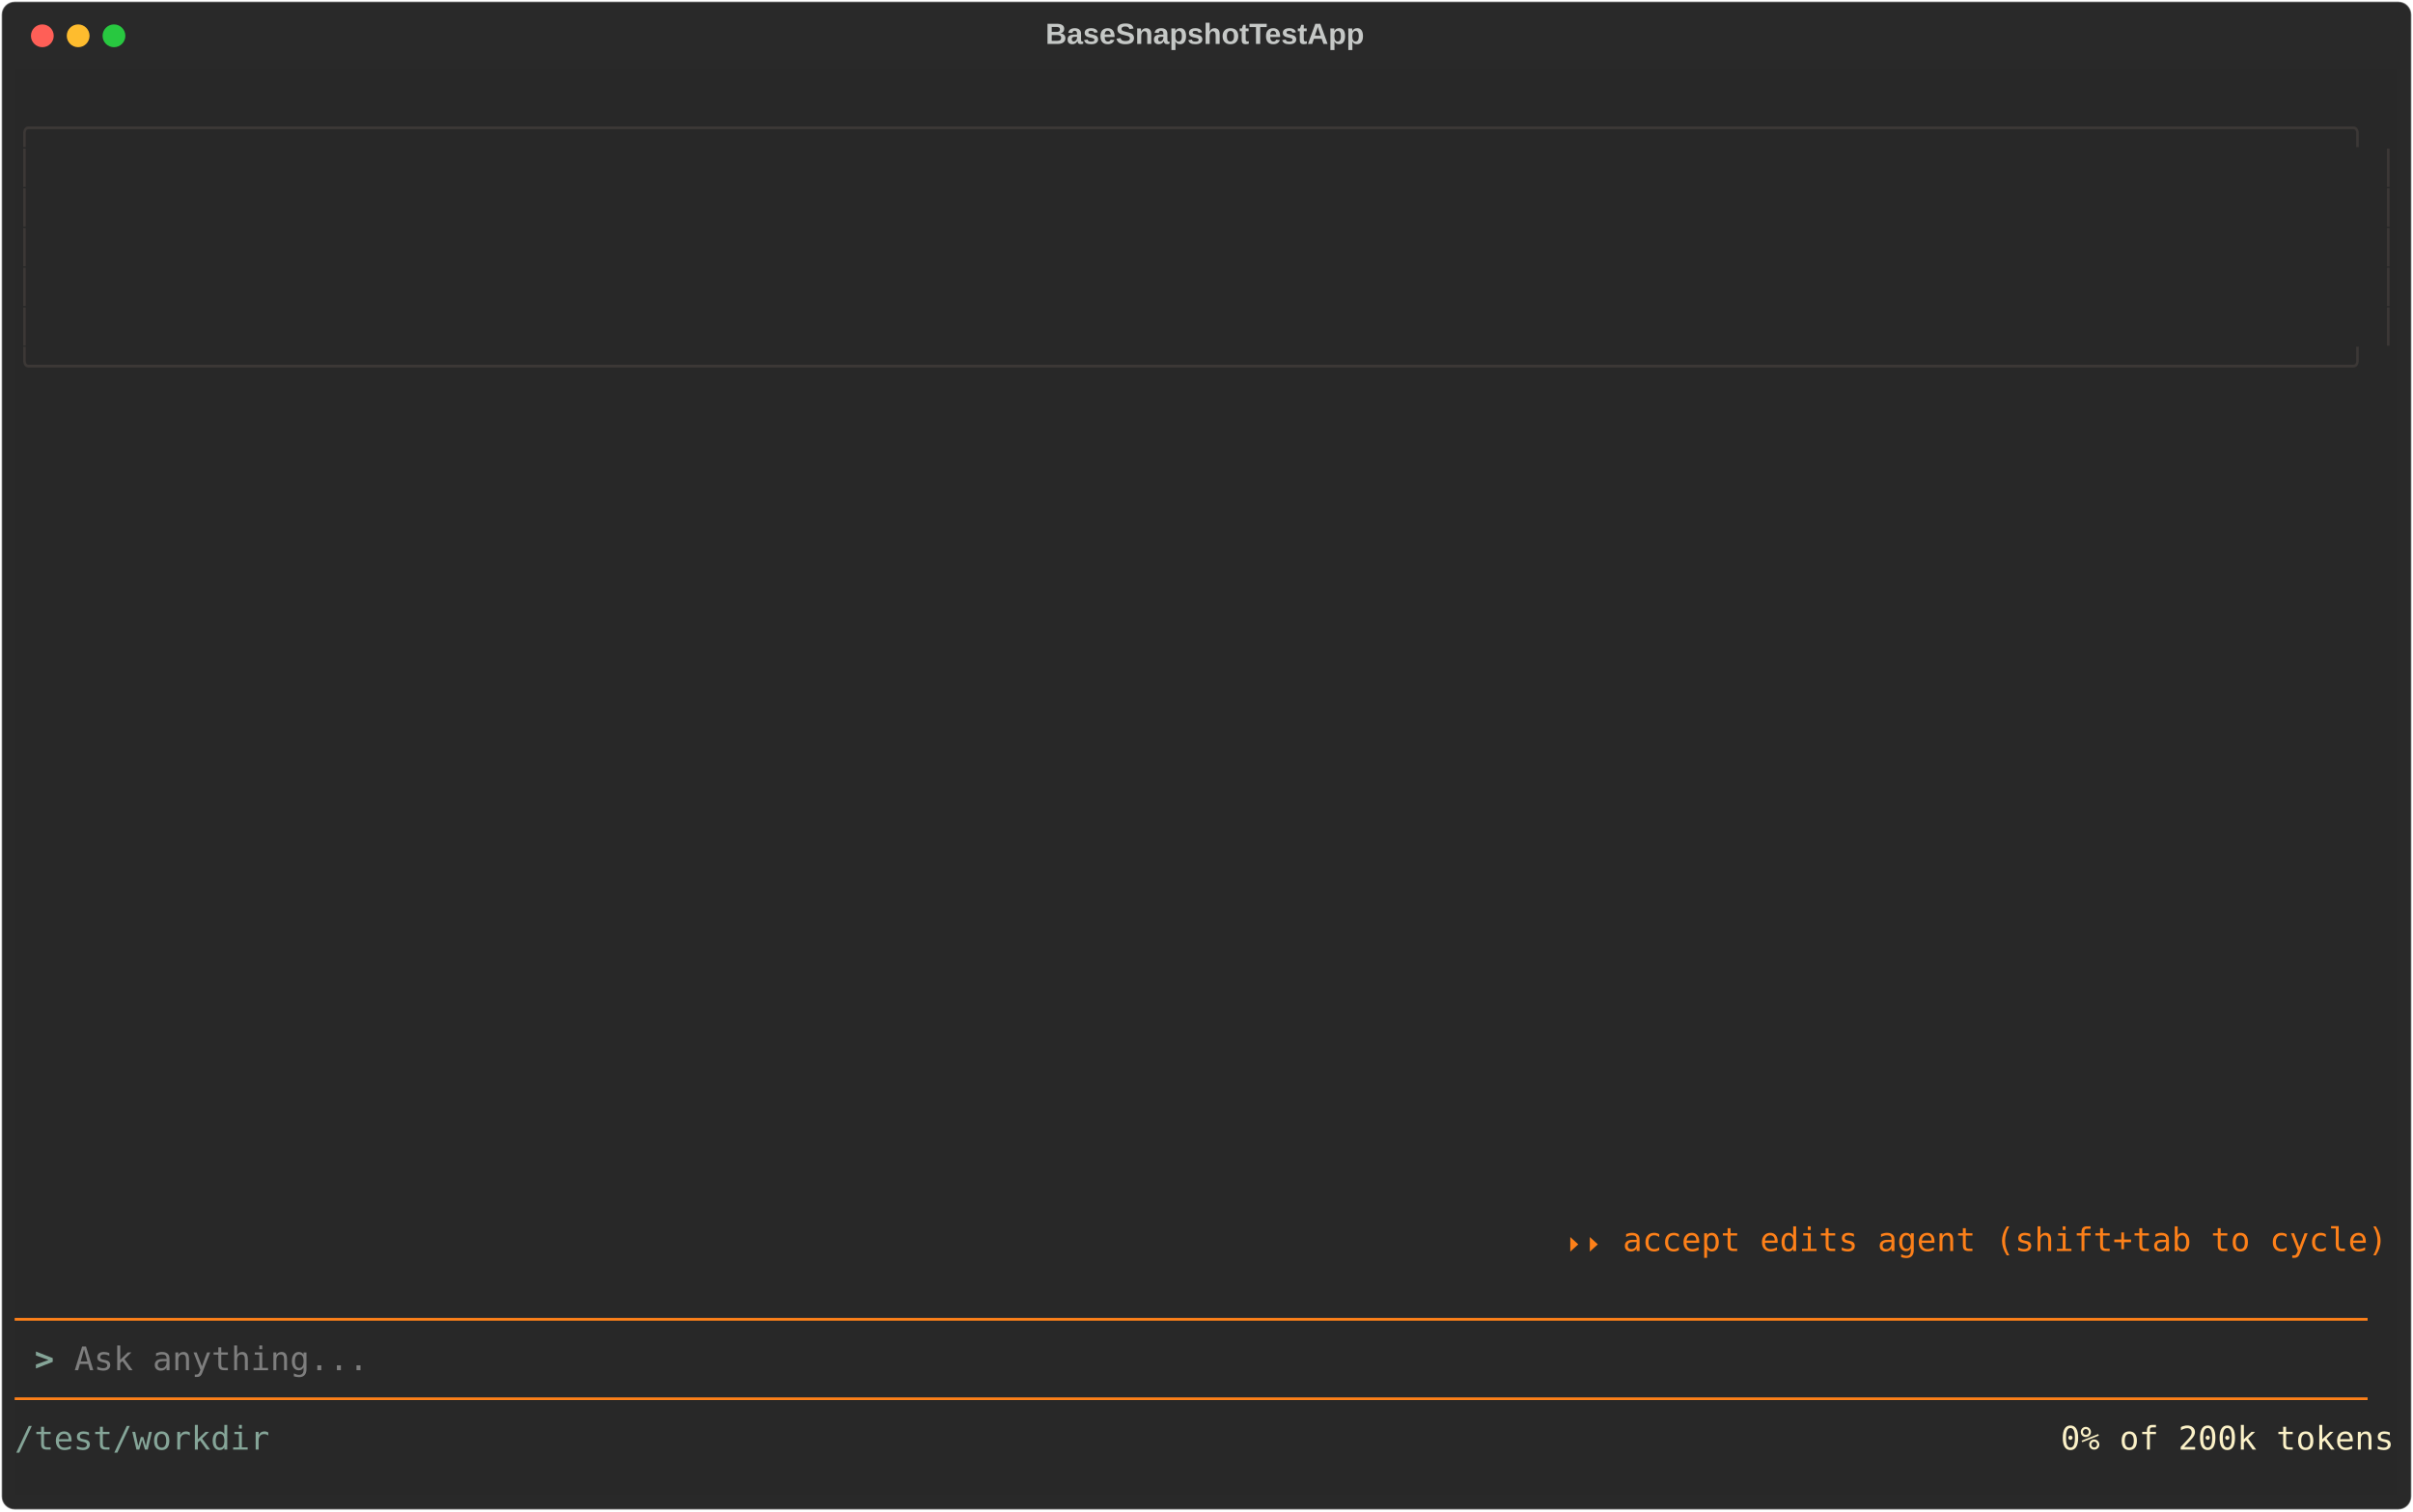
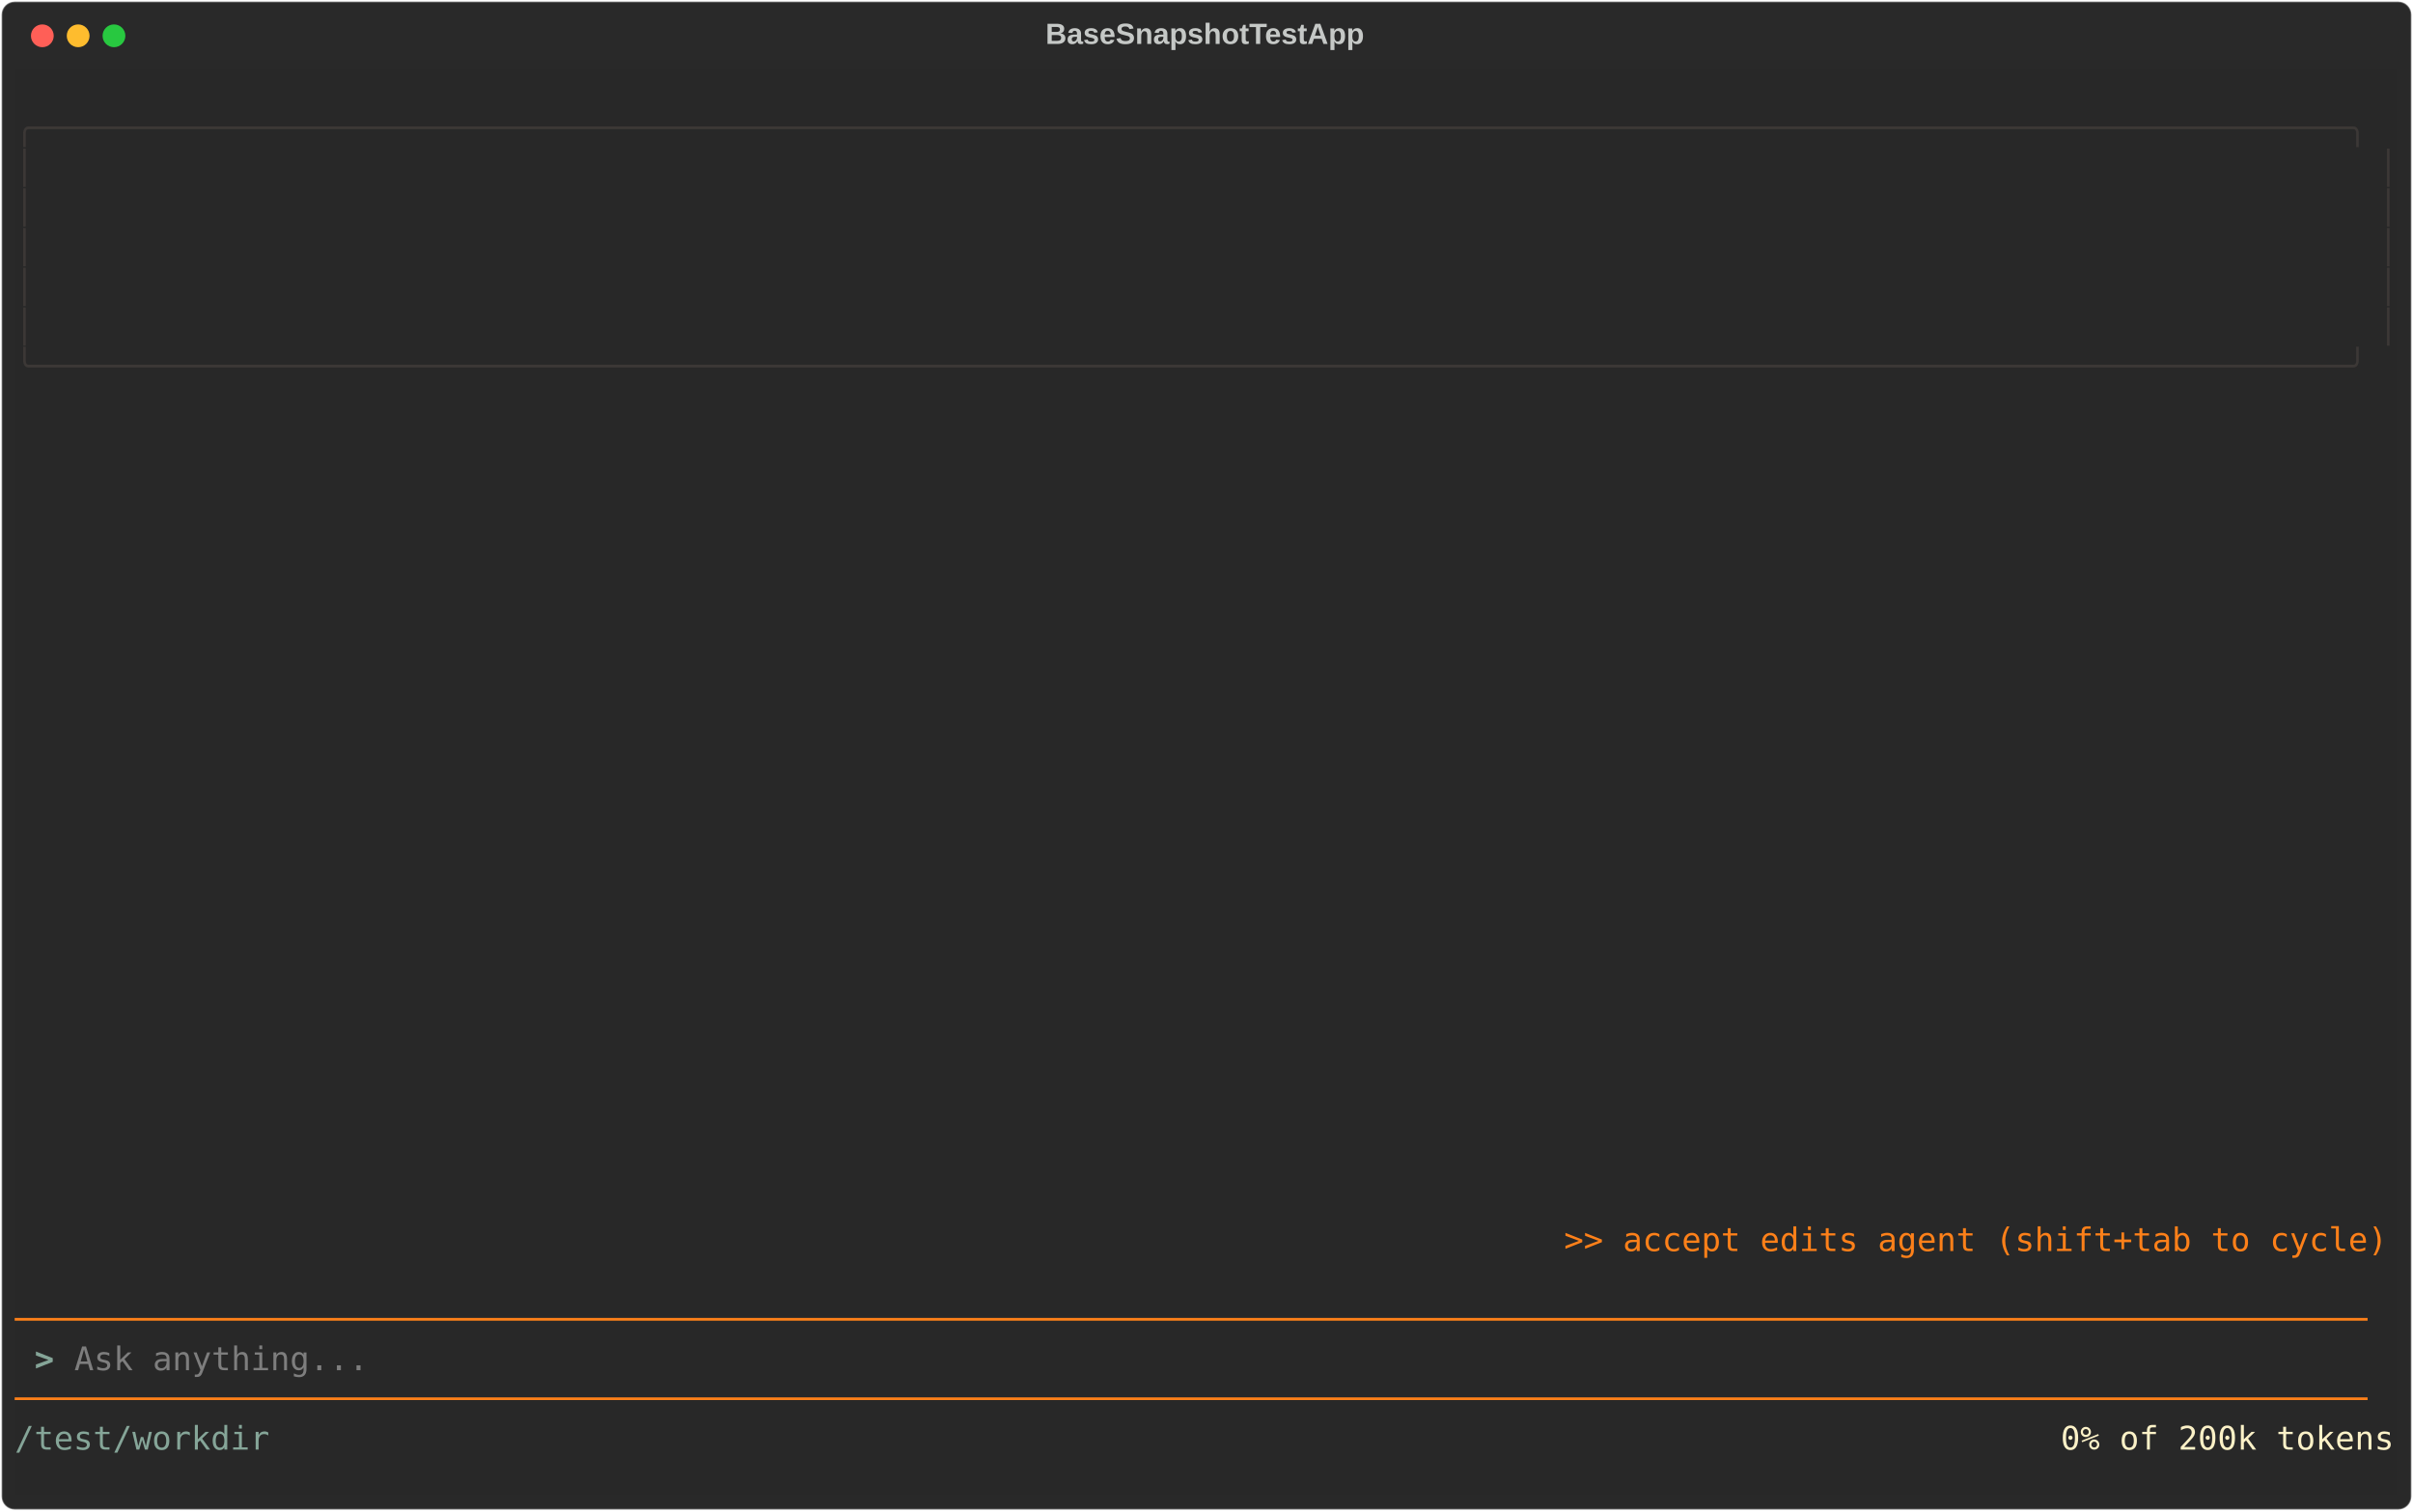
<svg xmlns="http://www.w3.org/2000/svg" class="rich-terminal" viewBox="0 0 1482 928.4">
  <style>

    @font-face {
        font-family: "Fira Code";
        src: local("FiraCode-Regular"),
                url("https://cdnjs.cloudflare.com/ajax/libs/firacode/6.2.0/woff2/FiraCode-Regular.woff2") format("woff2"),
                url("https://cdnjs.cloudflare.com/ajax/libs/firacode/6.2.0/woff/FiraCode-Regular.woff") format("woff");
        font-style: normal;
        font-weight: 400;
    }
    @font-face {
        font-family: "Fira Code";
        src: local("FiraCode-Bold"),
                url("https://cdnjs.cloudflare.com/ajax/libs/firacode/6.2.0/woff2/FiraCode-Bold.woff2") format("woff2"),
                url("https://cdnjs.cloudflare.com/ajax/libs/firacode/6.2.0/woff/FiraCode-Bold.woff") format("woff");
        font-style: bold;
        font-weight: 700;
    }

    .terminal-matrix {
        font-family: Fira Code, monospace;
        font-size: 20px;
        line-height: 24.4px;
        font-variant-east-asian: full-width;
    }

    .terminal-title {
        font-size: 18px;
        font-weight: bold;
        font-family: arial;
    }

    .terminal-r1 { fill: #c5c8c6 }
.terminal-r2 { fill: #3c3836 }
.terminal-r3 { fill: #fbf1c7 }
.terminal-r4 { fill: #fd8019 }
.terminal-r5 { fill: #85a598;font-weight: bold }
.terminal-r6 { fill: #7e7e7e }
.terminal-r7 { fill: #85a598 }
    </style>
  <defs>
    <clipPath id="terminal-clip-terminal">
      <rect x="0" y="0" width="1463.0" height="877.4" />
    </clipPath>
    <clipPath id="terminal-line-0">
      <rect x="0" y="1.5" width="1464" height="24.65" />
    </clipPath>
    <clipPath id="terminal-line-1">
      <rect x="0" y="25.9" width="1464" height="24.65" />
    </clipPath>
    <clipPath id="terminal-line-2">
      <rect x="0" y="50.3" width="1464" height="24.65" />
    </clipPath>
    <clipPath id="terminal-line-3">
      <rect x="0" y="74.7" width="1464" height="24.65" />
    </clipPath>
    <clipPath id="terminal-line-4">
      <rect x="0" y="99.1" width="1464" height="24.65" />
    </clipPath>
    <clipPath id="terminal-line-5">
      <rect x="0" y="123.5" width="1464" height="24.65" />
    </clipPath>
    <clipPath id="terminal-line-6">
      <rect x="0" y="147.9" width="1464" height="24.65" />
    </clipPath>
    <clipPath id="terminal-line-7">
      <rect x="0" y="172.3" width="1464" height="24.65" />
    </clipPath>
    <clipPath id="terminal-line-8">
      <rect x="0" y="196.7" width="1464" height="24.65" />
    </clipPath>
    <clipPath id="terminal-line-9">
      <rect x="0" y="221.1" width="1464" height="24.65" />
    </clipPath>
    <clipPath id="terminal-line-10">
      <rect x="0" y="245.5" width="1464" height="24.65" />
    </clipPath>
    <clipPath id="terminal-line-11">
      <rect x="0" y="269.9" width="1464" height="24.65" />
    </clipPath>
    <clipPath id="terminal-line-12">
      <rect x="0" y="294.3" width="1464" height="24.65" />
    </clipPath>
    <clipPath id="terminal-line-13">
      <rect x="0" y="318.7" width="1464" height="24.65" />
    </clipPath>
    <clipPath id="terminal-line-14">
      <rect x="0" y="343.1" width="1464" height="24.65" />
    </clipPath>
    <clipPath id="terminal-line-15">
      <rect x="0" y="367.5" width="1464" height="24.65" />
    </clipPath>
    <clipPath id="terminal-line-16">
      <rect x="0" y="391.9" width="1464" height="24.65" />
    </clipPath>
    <clipPath id="terminal-line-17">
      <rect x="0" y="416.3" width="1464" height="24.65" />
    </clipPath>
    <clipPath id="terminal-line-18">
      <rect x="0" y="440.7" width="1464" height="24.65" />
    </clipPath>
    <clipPath id="terminal-line-19">
      <rect x="0" y="465.1" width="1464" height="24.65" />
    </clipPath>
    <clipPath id="terminal-line-20">
      <rect x="0" y="489.5" width="1464" height="24.65" />
    </clipPath>
    <clipPath id="terminal-line-21">
      <rect x="0" y="513.9" width="1464" height="24.65" />
    </clipPath>
    <clipPath id="terminal-line-22">
      <rect x="0" y="538.3" width="1464" height="24.65" />
    </clipPath>
    <clipPath id="terminal-line-23">
      <rect x="0" y="562.7" width="1464" height="24.65" />
    </clipPath>
    <clipPath id="terminal-line-24">
      <rect x="0" y="587.1" width="1464" height="24.65" />
    </clipPath>
    <clipPath id="terminal-line-25">
      <rect x="0" y="611.5" width="1464" height="24.65" />
    </clipPath>
    <clipPath id="terminal-line-26">
      <rect x="0" y="635.9" width="1464" height="24.65" />
    </clipPath>
    <clipPath id="terminal-line-27">
      <rect x="0" y="660.3" width="1464" height="24.65" />
    </clipPath>
    <clipPath id="terminal-line-28">
      <rect x="0" y="684.7" width="1464" height="24.65" />
    </clipPath>
    <clipPath id="terminal-line-29">
      <rect x="0" y="709.1" width="1464" height="24.65" />
    </clipPath>
    <clipPath id="terminal-line-30">
      <rect x="0" y="733.5" width="1464" height="24.65" />
    </clipPath>
    <clipPath id="terminal-line-31">
      <rect x="0" y="757.9" width="1464" height="24.65" />
    </clipPath>
    <clipPath id="terminal-line-32">
      <rect x="0" y="782.3" width="1464" height="24.65" />
    </clipPath>
    <clipPath id="terminal-line-33">
      <rect x="0" y="806.7" width="1464" height="24.65" />
    </clipPath>
    <clipPath id="terminal-line-34">
      <rect x="0" y="831.1" width="1464" height="24.65" />
    </clipPath>
  </defs>
  <rect fill="#292929" stroke="rgba(255,255,255,0.35)" stroke-width="1" x="1" y="1" width="1480" height="926.4" rx="8" />
  <text class="terminal-title" fill="#c5c8c6" text-anchor="middle" x="740" y="27">BaseSnapshotTestApp</text>
  <g transform="translate(26,22)">
    <circle cx="0" cy="0" r="7" fill="#ff5f57" />
    <circle cx="22" cy="0" r="7" fill="#febc2e" />
    <circle cx="44" cy="0" r="7" fill="#28c840" />
  </g>
  <g transform="translate(9, 41)" clip-path="url(#terminal-clip-terminal)">
    <rect fill="#282828" x="0" y="1.5" width="1464" height="24.65" shape-rendering="crispEdges" />
    <rect fill="#282828" x="0" y="25.9" width="1464" height="24.65" shape-rendering="crispEdges" />
    <rect fill="#282828" x="0" y="50.3" width="12.2" height="24.65" shape-rendering="crispEdges" />
    <rect fill="#282828" x="12.2" y="50.3" width="1439.6" height="24.65" shape-rendering="crispEdges" />
    <rect fill="#282828" x="1451.8" y="50.3" width="12.2" height="24.65" shape-rendering="crispEdges" />
    <rect fill="#282828" x="0" y="74.7" width="12.2" height="24.65" shape-rendering="crispEdges" />
    <rect fill="#282828" x="12.2" y="74.7" width="1439.6" height="24.65" shape-rendering="crispEdges" />
    <rect fill="#282828" x="1451.8" y="74.7" width="12.2" height="24.65" shape-rendering="crispEdges" />
    <rect fill="#282828" x="0" y="99.1" width="12.2" height="24.65" shape-rendering="crispEdges" />
    <rect fill="#282828" x="12.2" y="99.1" width="707.6" height="24.65" shape-rendering="crispEdges" />
    <rect fill="#282828" x="719.8" y="99.1" width="12.2" height="24.65" shape-rendering="crispEdges" />
    <rect fill="#282828" x="732" y="99.1" width="719.8" height="24.65" shape-rendering="crispEdges" />
    <rect fill="#282828" x="1451.8" y="99.1" width="12.2" height="24.65" shape-rendering="crispEdges" />
    <rect fill="#282828" x="0" y="123.5" width="12.2" height="24.65" shape-rendering="crispEdges" />
    <rect fill="#282828" x="12.2" y="123.5" width="1439.6" height="24.65" shape-rendering="crispEdges" />
    <rect fill="#282828" x="1451.8" y="123.5" width="12.2" height="24.65" shape-rendering="crispEdges" />
    <rect fill="#282828" x="0" y="147.9" width="12.2" height="24.65" shape-rendering="crispEdges" />
    <rect fill="#282828" x="12.2" y="147.9" width="1439.6" height="24.65" shape-rendering="crispEdges" />
    <rect fill="#282828" x="1451.8" y="147.9" width="12.2" height="24.65" shape-rendering="crispEdges" />
    <rect fill="#282828" x="0" y="172.3" width="1464" height="24.65" shape-rendering="crispEdges" />
    <rect fill="#282828" x="0" y="196.7" width="1464" height="24.65" shape-rendering="crispEdges" />
    <rect fill="#282828" x="0" y="221.1" width="1464" height="24.65" shape-rendering="crispEdges" />
    <rect fill="#282828" x="0" y="245.5" width="1464" height="24.65" shape-rendering="crispEdges" />
    <rect fill="#282828" x="0" y="269.9" width="1464" height="24.65" shape-rendering="crispEdges" />
    <rect fill="#282828" x="0" y="294.3" width="1464" height="24.65" shape-rendering="crispEdges" />
    <rect fill="#282828" x="0" y="318.7" width="1464" height="24.65" shape-rendering="crispEdges" />
    <rect fill="#282828" x="0" y="343.1" width="1464" height="24.65" shape-rendering="crispEdges" />
    <rect fill="#282828" x="0" y="367.5" width="1464" height="24.65" shape-rendering="crispEdges" />
    <rect fill="#282828" x="0" y="391.9" width="1464" height="24.65" shape-rendering="crispEdges" />
    <rect fill="#282828" x="0" y="416.3" width="1464" height="24.65" shape-rendering="crispEdges" />
    <rect fill="#282828" x="0" y="440.7" width="1464" height="24.65" shape-rendering="crispEdges" />
    <rect fill="#282828" x="0" y="465.1" width="1464" height="24.65" shape-rendering="crispEdges" />
    <rect fill="#282828" x="0" y="489.5" width="1464" height="24.65" shape-rendering="crispEdges" />
    <rect fill="#282828" x="0" y="513.9" width="1464" height="24.65" shape-rendering="crispEdges" />
    <rect fill="#282828" x="0" y="538.3" width="1464" height="24.65" shape-rendering="crispEdges" />
    <rect fill="#282828" x="0" y="562.7" width="1464" height="24.65" shape-rendering="crispEdges" />
    <rect fill="#282828" x="0" y="587.1" width="1464" height="24.65" shape-rendering="crispEdges" />
    <rect fill="#282828" x="0" y="611.5" width="1464" height="24.65" shape-rendering="crispEdges" />
    <rect fill="#282828" x="0" y="635.9" width="1464" height="24.65" shape-rendering="crispEdges" />
    <rect fill="#282828" x="0" y="660.3" width="1464" height="24.65" shape-rendering="crispEdges" />
    <rect fill="#282828" x="0" y="684.7" width="1464" height="24.65" shape-rendering="crispEdges" />
    <rect fill="#282828" x="0" y="709.1" width="0" height="24.65" shape-rendering="crispEdges" />
    <rect fill="#282828" x="0" y="709.1" width="951.6" height="24.65" shape-rendering="crispEdges" />
    <rect fill="#282828" x="951.6" y="709.1" width="512.4" height="24.65" shape-rendering="crispEdges" />
    <rect fill="#282828" x="0" y="733.5" width="0" height="24.65" shape-rendering="crispEdges" />
    <rect fill="#282828" x="0" y="733.5" width="1464" height="24.65" shape-rendering="crispEdges" />
    <rect fill="#282828" x="0" y="757.9" width="1464" height="24.65" shape-rendering="crispEdges" />
    <rect fill="#282828" x="0" y="782.3" width="12.2" height="24.65" shape-rendering="crispEdges" />
    <rect fill="#282828" x="12.2" y="782.3" width="12.2" height="24.65" shape-rendering="crispEdges" />
    <rect fill="#282828" x="24.4" y="782.3" width="12.2" height="24.65" shape-rendering="crispEdges" />
    <rect fill="#282828" x="36.6" y="782.3" width="183" height="24.65" shape-rendering="crispEdges" />
    <rect fill="#282828" x="219.6" y="782.3" width="1244.4" height="24.65" shape-rendering="crispEdges" />
    <rect fill="#282828" x="0" y="806.7" width="1464" height="24.65" shape-rendering="crispEdges" />
    <rect fill="#282828" x="0" y="831.1" width="158.6" height="24.65" shape-rendering="crispEdges" />
    <rect fill="#282828" x="158.6" y="831.1" width="0" height="24.65" shape-rendering="crispEdges" />
    <rect fill="#282828" x="158.6" y="831.1" width="1098" height="24.65" shape-rendering="crispEdges" />
    <rect fill="#282828" x="1256.6" y="831.1" width="207.4" height="24.65" shape-rendering="crispEdges" />
    <rect fill="#282828" x="0" y="855.5" width="1464" height="24.65" shape-rendering="crispEdges" />
    <g class="terminal-matrix">
      <text class="terminal-r1" x="1464" y="20" textLength="12.2" clip-path="url(#terminal-line-0)">
</text>
      <text class="terminal-r2" x="0" y="44.4" textLength="1464" clip-path="url(#terminal-line-1)">╭──────────────────────────────────────────────────────────────────────────────────────────────────────────────────────╮</text>
      <text class="terminal-r1" x="1464" y="44.4" textLength="12.2" clip-path="url(#terminal-line-1)">
</text>
      <text class="terminal-r2" x="0" y="68.8" textLength="12.2" clip-path="url(#terminal-line-2)">│</text>
      <text class="terminal-r2" x="1451.8" y="68.8" textLength="12.2" clip-path="url(#terminal-line-2)">│</text>
      <text class="terminal-r1" x="1464" y="68.8" textLength="12.2" clip-path="url(#terminal-line-2)">
</text>
      <text class="terminal-r2" x="0" y="93.2" textLength="12.2" clip-path="url(#terminal-line-3)">│</text>
      <text class="terminal-r2" x="1451.8" y="93.2" textLength="12.2" clip-path="url(#terminal-line-3)">│</text>
      <text class="terminal-r1" x="1464" y="93.2" textLength="12.2" clip-path="url(#terminal-line-3)">
</text>
      <text class="terminal-r2" x="0" y="117.6" textLength="12.2" clip-path="url(#terminal-line-4)">│</text>
      <text class="terminal-r2" x="1451.8" y="117.6" textLength="12.2" clip-path="url(#terminal-line-4)">│</text>
      <text class="terminal-r1" x="1464" y="117.6" textLength="12.2" clip-path="url(#terminal-line-4)">
</text>
      <text class="terminal-r2" x="0" y="142" textLength="12.2" clip-path="url(#terminal-line-5)">│</text>
      <text class="terminal-r2" x="1451.8" y="142" textLength="12.2" clip-path="url(#terminal-line-5)">│</text>
      <text class="terminal-r1" x="1464" y="142" textLength="12.2" clip-path="url(#terminal-line-5)">
</text>
      <text class="terminal-r2" x="0" y="166.4" textLength="12.2" clip-path="url(#terminal-line-6)">│</text>
      <text class="terminal-r2" x="1451.8" y="166.4" textLength="12.2" clip-path="url(#terminal-line-6)">│</text>
      <text class="terminal-r1" x="1464" y="166.4" textLength="12.2" clip-path="url(#terminal-line-6)">
</text>
      <text class="terminal-r2" x="0" y="190.8" textLength="1464" clip-path="url(#terminal-line-7)">╰──────────────────────────────────────────────────────────────────────────────────────────────────────────────────────╯</text>
      <text class="terminal-r1" x="1464" y="190.8" textLength="12.2" clip-path="url(#terminal-line-7)">
</text>
      <text class="terminal-r1" x="1464" y="215.2" textLength="12.2" clip-path="url(#terminal-line-8)">
</text>
      <text class="terminal-r1" x="1464" y="239.6" textLength="12.2" clip-path="url(#terminal-line-9)">
</text>
      <text class="terminal-r1" x="1464" y="264" textLength="12.2" clip-path="url(#terminal-line-10)">
</text>
      <text class="terminal-r1" x="1464" y="288.4" textLength="12.2" clip-path="url(#terminal-line-11)">
</text>
      <text class="terminal-r1" x="1464" y="312.8" textLength="12.2" clip-path="url(#terminal-line-12)">
</text>
      <text class="terminal-r1" x="1464" y="337.2" textLength="12.2" clip-path="url(#terminal-line-13)">
</text>
      <text class="terminal-r1" x="1464" y="361.6" textLength="12.2" clip-path="url(#terminal-line-14)">
</text>
      <text class="terminal-r1" x="1464" y="386" textLength="12.2" clip-path="url(#terminal-line-15)">
</text>
      <text class="terminal-r1" x="1464" y="410.4" textLength="12.2" clip-path="url(#terminal-line-16)">
</text>
      <text class="terminal-r1" x="1464" y="434.8" textLength="12.2" clip-path="url(#terminal-line-17)">
</text>
      <text class="terminal-r1" x="1464" y="459.2" textLength="12.2" clip-path="url(#terminal-line-18)">
</text>
      <text class="terminal-r1" x="1464" y="483.6" textLength="12.2" clip-path="url(#terminal-line-19)">
</text>
      <text class="terminal-r1" x="1464" y="508" textLength="12.2" clip-path="url(#terminal-line-20)">
</text>
      <text class="terminal-r1" x="1464" y="532.4" textLength="12.2" clip-path="url(#terminal-line-21)">
</text>
      <text class="terminal-r1" x="1464" y="556.8" textLength="12.2" clip-path="url(#terminal-line-22)">
</text>
      <text class="terminal-r1" x="1464" y="581.2" textLength="12.2" clip-path="url(#terminal-line-23)">
</text>
      <text class="terminal-r1" x="1464" y="605.6" textLength="12.2" clip-path="url(#terminal-line-24)">
</text>
      <text class="terminal-r1" x="1464" y="630" textLength="12.2" clip-path="url(#terminal-line-25)">
</text>
      <text class="terminal-r1" x="1464" y="654.4" textLength="12.2" clip-path="url(#terminal-line-26)">
</text>
      <text class="terminal-r1" x="1464" y="678.8" textLength="12.2" clip-path="url(#terminal-line-27)">
</text>
      <text class="terminal-r1" x="1464" y="703.2" textLength="12.2" clip-path="url(#terminal-line-28)">
</text>
-       <text class="terminal-r4" x="951.6" y="727.6" textLength="512.4" clip-path="url(#terminal-line-29)">⏵⏵ accept edits agent (shift+tab to cycle)</text>
+       <text class="terminal-r4" x="951.6" y="727.6" textLength="512.4" clip-path="url(#terminal-line-29)">&gt;&gt; accept edits agent (shift+tab to cycle)</text>
      <text class="terminal-r1" x="1464" y="727.6" textLength="12.2" clip-path="url(#terminal-line-29)">
</text>
      <text class="terminal-r1" x="1464" y="752" textLength="12.2" clip-path="url(#terminal-line-30)">
</text>
      <text class="terminal-r4" x="0" y="776.4" textLength="1464" clip-path="url(#terminal-line-31)">────────────────────────────────────────────────────────────────────────────────────────────────────────────────────────</text>
      <text class="terminal-r1" x="1464" y="776.4" textLength="12.2" clip-path="url(#terminal-line-31)">
</text>
      <text class="terminal-r5" x="12.2" y="800.8" textLength="12.2" clip-path="url(#terminal-line-32)">&gt;</text>
      <text class="terminal-r6" x="36.6" y="800.8" textLength="183" clip-path="url(#terminal-line-32)">Ask anything...</text>
      <text class="terminal-r1" x="1464" y="800.8" textLength="12.2" clip-path="url(#terminal-line-32)">
</text>
      <text class="terminal-r4" x="0" y="825.2" textLength="1464" clip-path="url(#terminal-line-33)">────────────────────────────────────────────────────────────────────────────────────────────────────────────────────────</text>
      <text class="terminal-r1" x="1464" y="825.2" textLength="12.2" clip-path="url(#terminal-line-33)">
</text>
      <text class="terminal-r7" x="0" y="849.6" textLength="158.6" clip-path="url(#terminal-line-34)">/test/workdir</text>
      <text class="terminal-r3" x="1256.6" y="849.6" textLength="207.4" clip-path="url(#terminal-line-34)">0% of 200k tokens</text>
      <text class="terminal-r1" x="1464" y="849.6" textLength="12.2" clip-path="url(#terminal-line-34)">
</text>
    </g>
  </g>
</svg>
